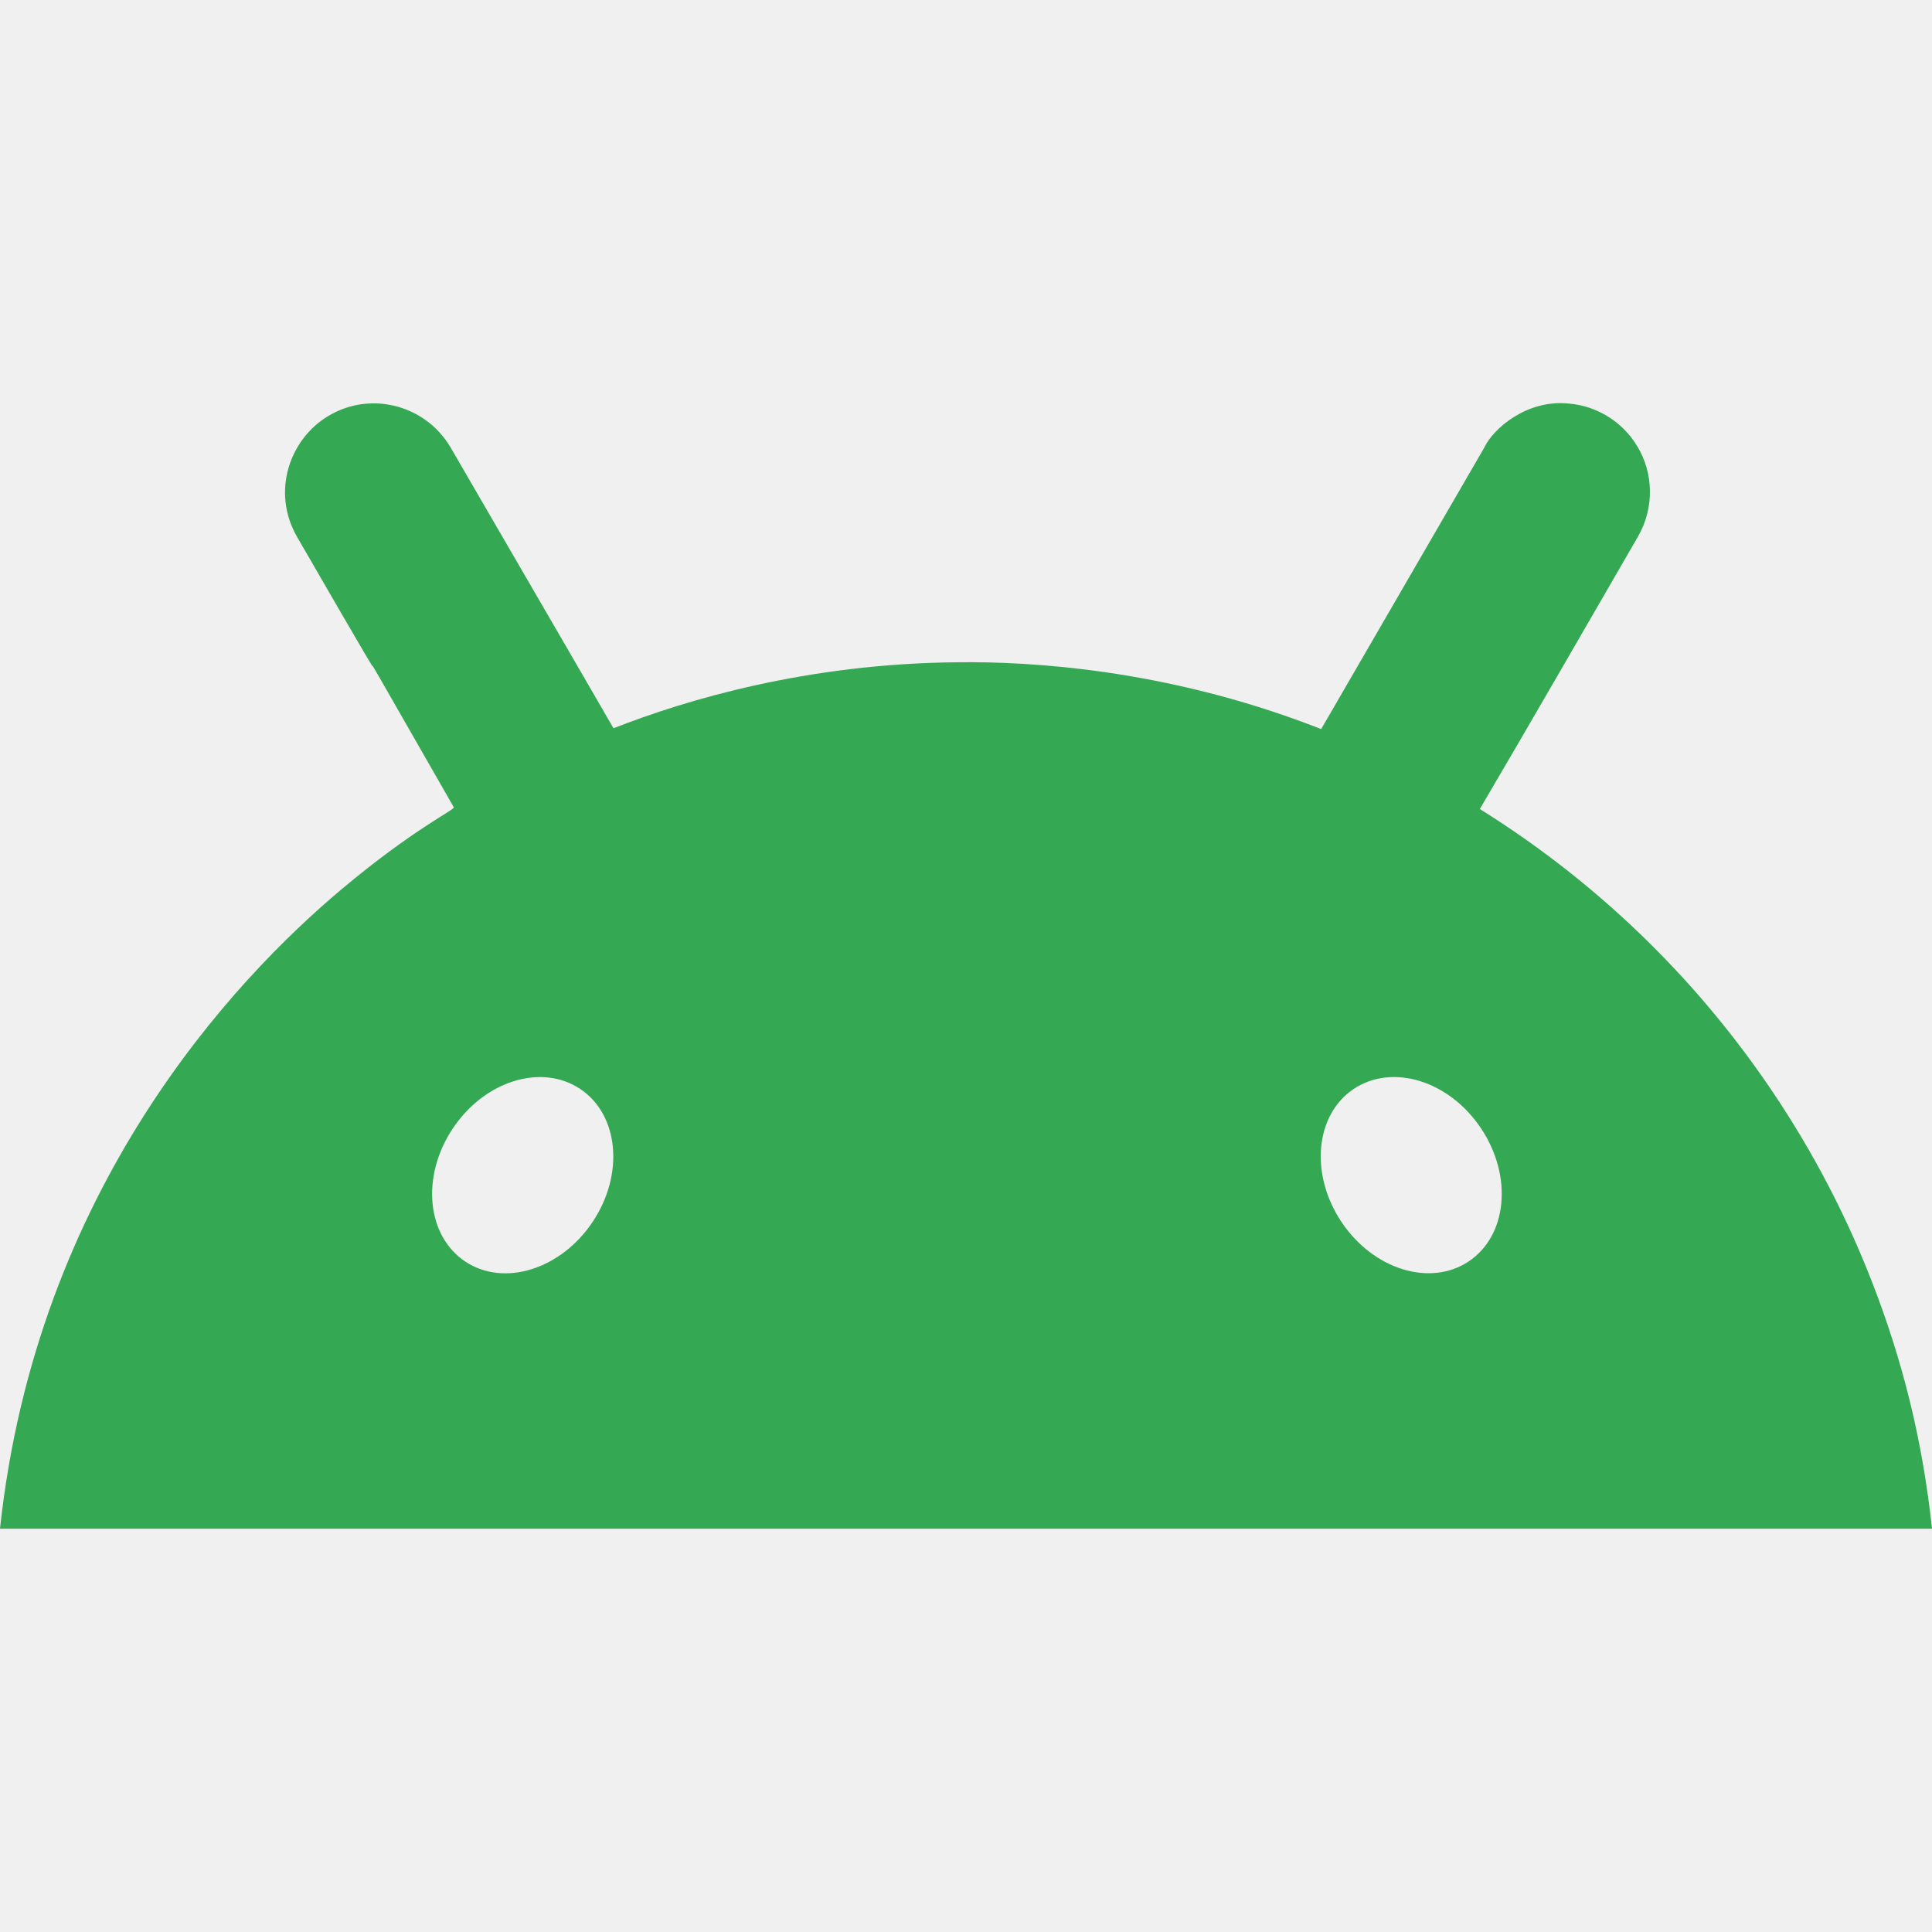
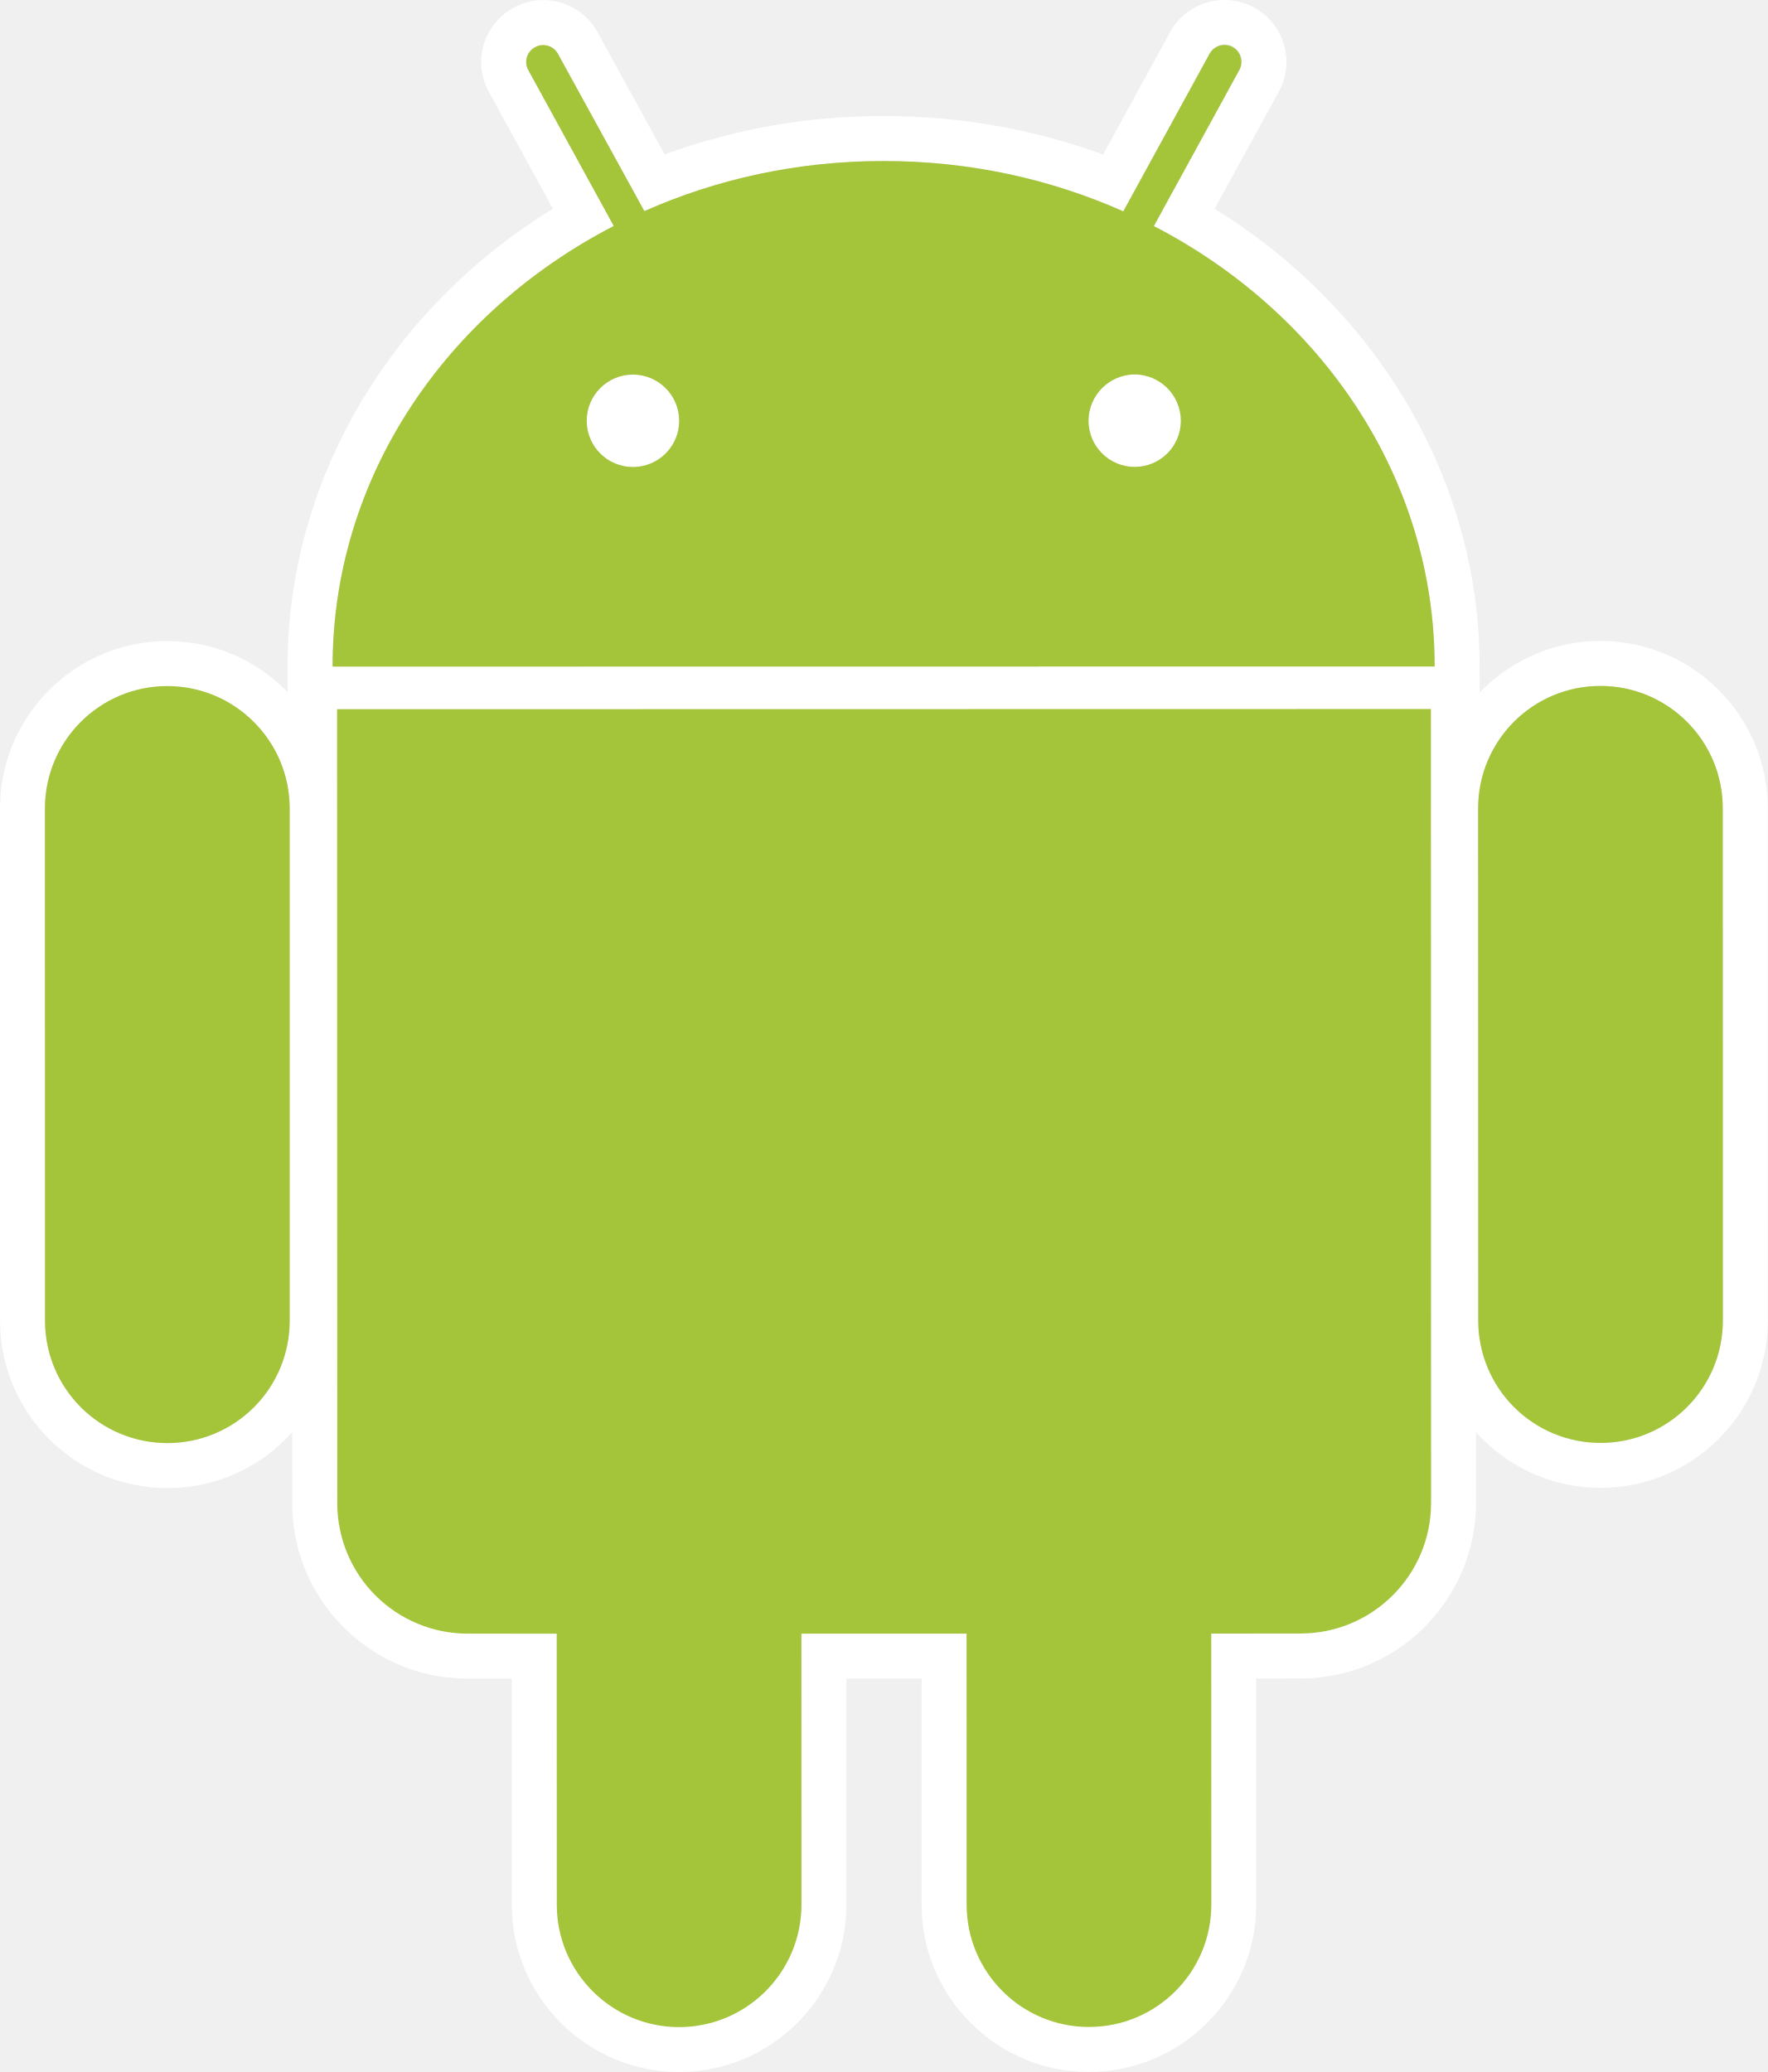
- <svg xmlns="http://www.w3.org/2000/svg" role="img" viewBox="0 0 24 24">
-   <path fill="#34A853" d="M18.439 5.559c-.675 1.166-1.352 2.332-2.027 3.498-.037-.015-.074-.029-.111-.043-1.825-.696-3.484-.8-4.42-.787-1.855.018-3.354.464-4.26.82-.084-.149-1.753-3.021-2.022-3.486a1.145 1.145 0 0 0-.141-.191c-.331-.364-.905-.486-1.379-.203-.475.282-.714.936-.389 1.502 1.947 3.37-.097-.216 1.947 3.359.017.031-.495.264-1.393 1.018C2.899 12.176.452 14.772 0 18.99h24c-.119-1.111-.369-2.099-.746-3.068-.744-1.912-1.843-3.293-2.74-4.184a12.105 12.105 0 0 0-2.131-1.688c.659-1.122 1.312-2.256 1.965-3.385.208-.361.189-.796-.008-1.119a1.1 1.1 0 0 0-.852-.533c-.522-.054-.939.313-1.049.545zm-.039 8.461c.394.593.324 1.331-.156 1.65-.48.32-1.188.099-1.582-.494-.394-.593-.324-1.331.156-1.65.473-.315 1.181-.109 1.582.494zM7.207 13.527c.48.32.551 1.058.156 1.65-.394.593-1.104.814-1.584.494-.48-.32-.55-1.058-.156-1.65.401-.602 1.109-.811 1.584-.494z" />
+ <svg xmlns="http://www.w3.org/2000/svg" viewBox="10.97 1.84 106.06 124.32">
+   <path fill="#fff" d="M21.012 91.125c-5.538.003-10.038-4.503-10.039-10.04l-.002-30.739c-.002-5.532 4.497-10.037 10.028-10.038 2.689-.002 5.207 1.041 7.105 2.937s2.942 4.418 2.944 7.099l-.003 30.74a9.924 9.924 0 01-2.931 7.094 9.962 9.962 0 01-7.102 2.947m-.008-48.12c-4.053-.002-7.338 3.291-7.339 7.341l.005 30.736a7.347 7.347 0 007.341 7.348 7.338 7.338 0 007.339-7.347V50.342a7.345 7.345 0 00-7.346-7.337" />
+   <path fill="#fff" d="M99.742 44.527l-2.698-.001-66.119.009-2.699.001-.002-2.699c-.006-11.08 6.03-21.385 15.917-27.473l-3.844-7.017c-.47-.822-.588-1.863-.314-2.815a3.732 3.732 0 011.814-2.239 3.605 3.605 0 011.759-.447c1.362 0 2.609.739 3.267 1.933l4.023 7.329a37.842 37.842 0 0113.099-2.305c4.606-.002 9.023.777 13.204 2.311l4.017-7.341a3.711 3.711 0 013.263-1.932 3.712 3.712 0 011.761.438A3.706 3.706 0 0188 4.524a3.69 3.69 0 01-.318 2.832l-3.842 7.013c9.871 6.101 15.9 16.398 15.899 27.459l.003 2.699zM80.196 15.403l5.123-9.355a1.019 1.019 0 10-1.783-.981l-5.176 9.45c-4.354-1.934-9.229-3.021-14.382-3.016-5.142-.005-10.008 1.078-14.349 3.005l-5.181-9.429a1.009 1.009 0 00-1.379-.405c-.497.266-.68.891-.403 1.379l5.125 9.348c-10.07 5.194-16.874 15.084-16.868 26.439l66.118-.008c.003-11.351-6.789-21.221-16.845-26.427M48.94 29.86a2.772 2.772 0 01.003-5.545 2.78 2.78 0 012.775 2.774 2.775 2.775 0 01-2.778 2.771m30.107-.006a2.767 2.767 0 01-2.772-2.771 2.788 2.788 0 012.773-2.778 2.79 2.79 0 012.767 2.779 2.769 2.769 0 01-2.768 2.77m-27.336 96.305c-5.533-.001-10.036-4.501-10.037-10.038l-.002-13.567-2.638.003a10.453 10.453 0 01-7.448-3.082 10.437 10.437 0 01-3.083-7.452l-.01-47.627v-2.701h2.699l65.623-.01 2.7-.002v2.699l.007 47.633c.001 5.809-4.725 10.536-10.532 10.535l-2.654.002.003 13.562c0 5.534-4.502 10.039-10.033 10.039a9.933 9.933 0 01-7.098-2.937 9.952 9.952 0 01-2.947-7.096v-13.568H61.75v13.565c-.002 5.535-4.503 10.043-10.039 10.042" />
+   <path fill="#fff" d="M31.205 92.022a7.82 7.82 0 007.831 7.837h5.333l.006 16.264c-.001 4.05 3.289 7.341 7.335 7.342a7.342 7.342 0 007.338-7.348l.001-16.259 9.909-.003-.001 16.263c.004 4.051 3.298 7.346 7.343 7.338 4.056.003 7.344-3.292 7.343-7.344l-.005-16.259 5.353-.001c4.319.001 7.832-3.508 7.832-7.837l-.009-47.635-65.621.012.012 47.63zm75.791-.91c-5.536.001-10.039-4.498-10.038-10.036l-.008-30.738c.002-5.537 4.498-10.041 10.031-10.041 5.54-.001 10.046 4.502 10.045 10.038l.003 30.736c.001 5.534-4.498 10.042-10.033 10.041m-.01-48.116c-4.053-.004-7.337 3.287-7.337 7.342l.003 30.737a7.336 7.336 0 007.342 7.34 7.338 7.338 0 007.338-7.343l-.008-30.736a7.335 7.335 0 00-7.338-7.34" />
+   <path fill="#A4C439" d="M21.004 43.005c-4.053-.002-7.338 3.291-7.339 7.341l.005 30.736a7.338 7.338 0 007.342 7.343 7.33 7.33 0 007.338-7.342V50.342a7.345 7.345 0 00-7.346-7.337m59.192-27.602l5.123-9.355a1.023 1.023 0 00-.401-1.388 1.022 1.022 0 00-1.382.407l-5.175 9.453c-4.354-1.938-9.227-3.024-14.383-3.019-5.142-.005-10.013 1.078-14.349 3.005l-5.181-9.429a1.01 1.01 0 00-1.378-.406 1.007 1.007 0 00-.404 1.38l5.125 9.349c-10.07 5.193-16.874 15.083-16.868 26.438l66.118-.008c.003-11.351-6.789-21.221-16.845-26.427M48.94 29.86a2.772 2.772 0 01.003-5.545 2.78 2.78 0 012.775 2.774 2.775 2.775 0 01-2.778 2.771m30.107-.006a2.77 2.77 0 01-2.772-2.771 2.793 2.793 0 012.773-2.778 2.79 2.79 0 012.767 2.779 2.767 2.767 0 01-2.768 2.77M31.193 44.392l.011 47.635a7.822 7.822 0 007.832 7.831l5.333.002.006 16.264c-.001 4.05 3.291 7.342 7.335 7.342 4.056 0 7.342-3.295 7.343-7.347l-.004-16.26 9.909-.003.004 16.263c0 4.047 3.293 7.346 7.338 7.338 4.056.003 7.344-3.292 7.343-7.344l-.005-16.259 5.352-.004a7.835 7.835 0 007.836-7.834l-.009-47.635-65.624.011zm83.134 5.943a7.338 7.338 0 00-7.341-7.339c-4.053-.004-7.337 3.287-7.337 7.342l.006 30.738a7.334 7.334 0 007.339 7.339 7.337 7.337 0 007.338-7.343l-.005-30.737z" />
</svg>
